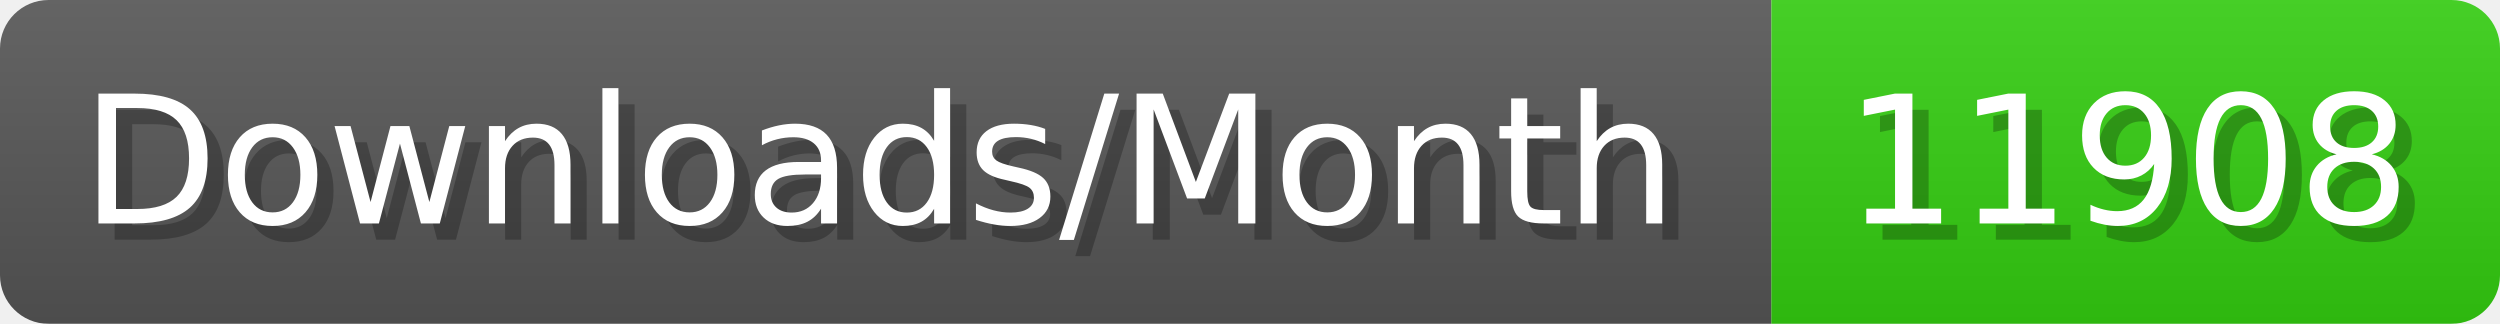
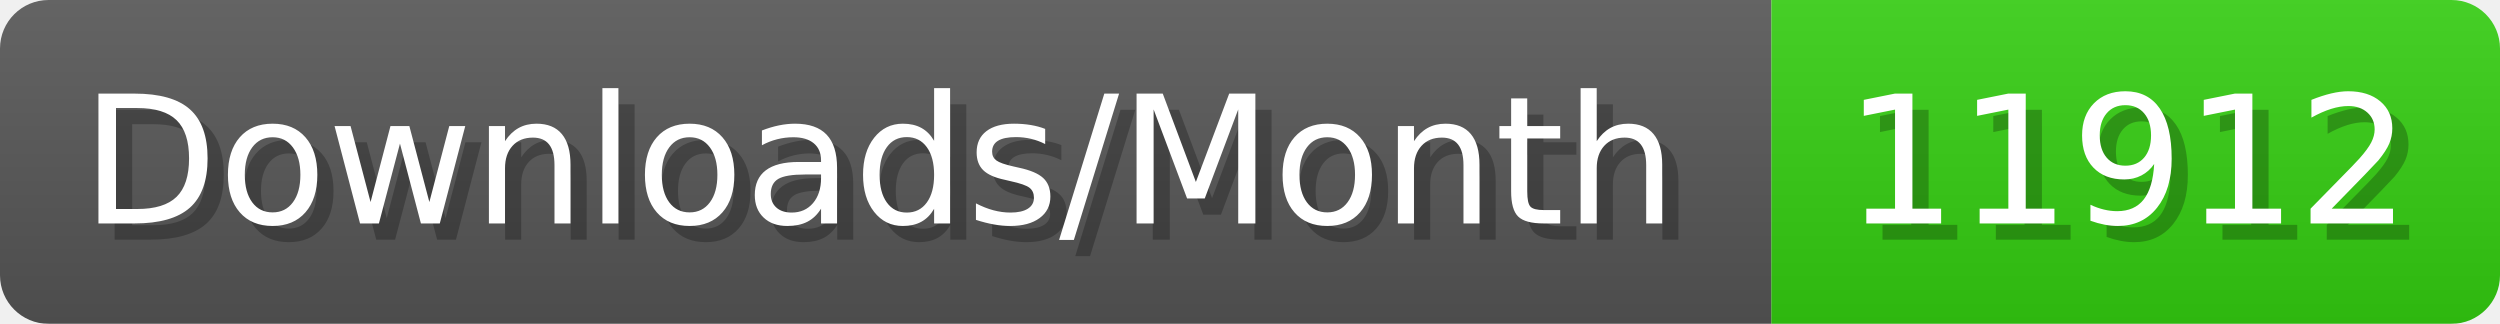
- <svg xmlns="http://www.w3.org/2000/svg" width="154.4" height="20" viewBox="0 0 1544 200" role="img" aria-label="Downloads/Month: 11908">
+ <svg xmlns="http://www.w3.org/2000/svg" width="154.4" height="20" viewBox="0 0 1544 200" role="img" aria-label="Downloads/Month: 11912">
  <linearGradient id="YlXUI" x2="0" y2="100%">
    <stop offset="0" stop-opacity=".1" stop-color="#EEE" />
    <stop offset="1" stop-opacity=".1" />
  </linearGradient>
  <mask id="JHhop">
    <rect width="1544" height="200" rx="30" fill="#FFF" />
  </mask>
  <g mask="url(#JHhop)">
    <rect width="1094" height="200" fill="#555" />
    <rect width="450" height="200" fill="#3C1" x="1094" />
    <rect width="1544" height="200" fill="url(#YlXUI)" />
  </g>
  <g aria-hidden="true" fill="#fff" text-anchor="start" font-family="Verdana,DejaVu Sans,sans-serif" font-size="110">
    <text x="60" y="148" textLength="994" fill="#000" opacity="0.25">Downloads/Month</text>
    <text x="50" y="138" textLength="994">Downloads/Month</text>
-     <text x="1149" y="148" textLength="350" fill="#000" opacity="0.25">11908</text>
-     <text x="1139" y="138" textLength="350">11908</text>
+     <text x="1149" y="148" textLength="350" fill="#000" opacity="0.25">11912</text>
+     <text x="1139" y="138" textLength="350">11912</text>
  </g>
</svg>
